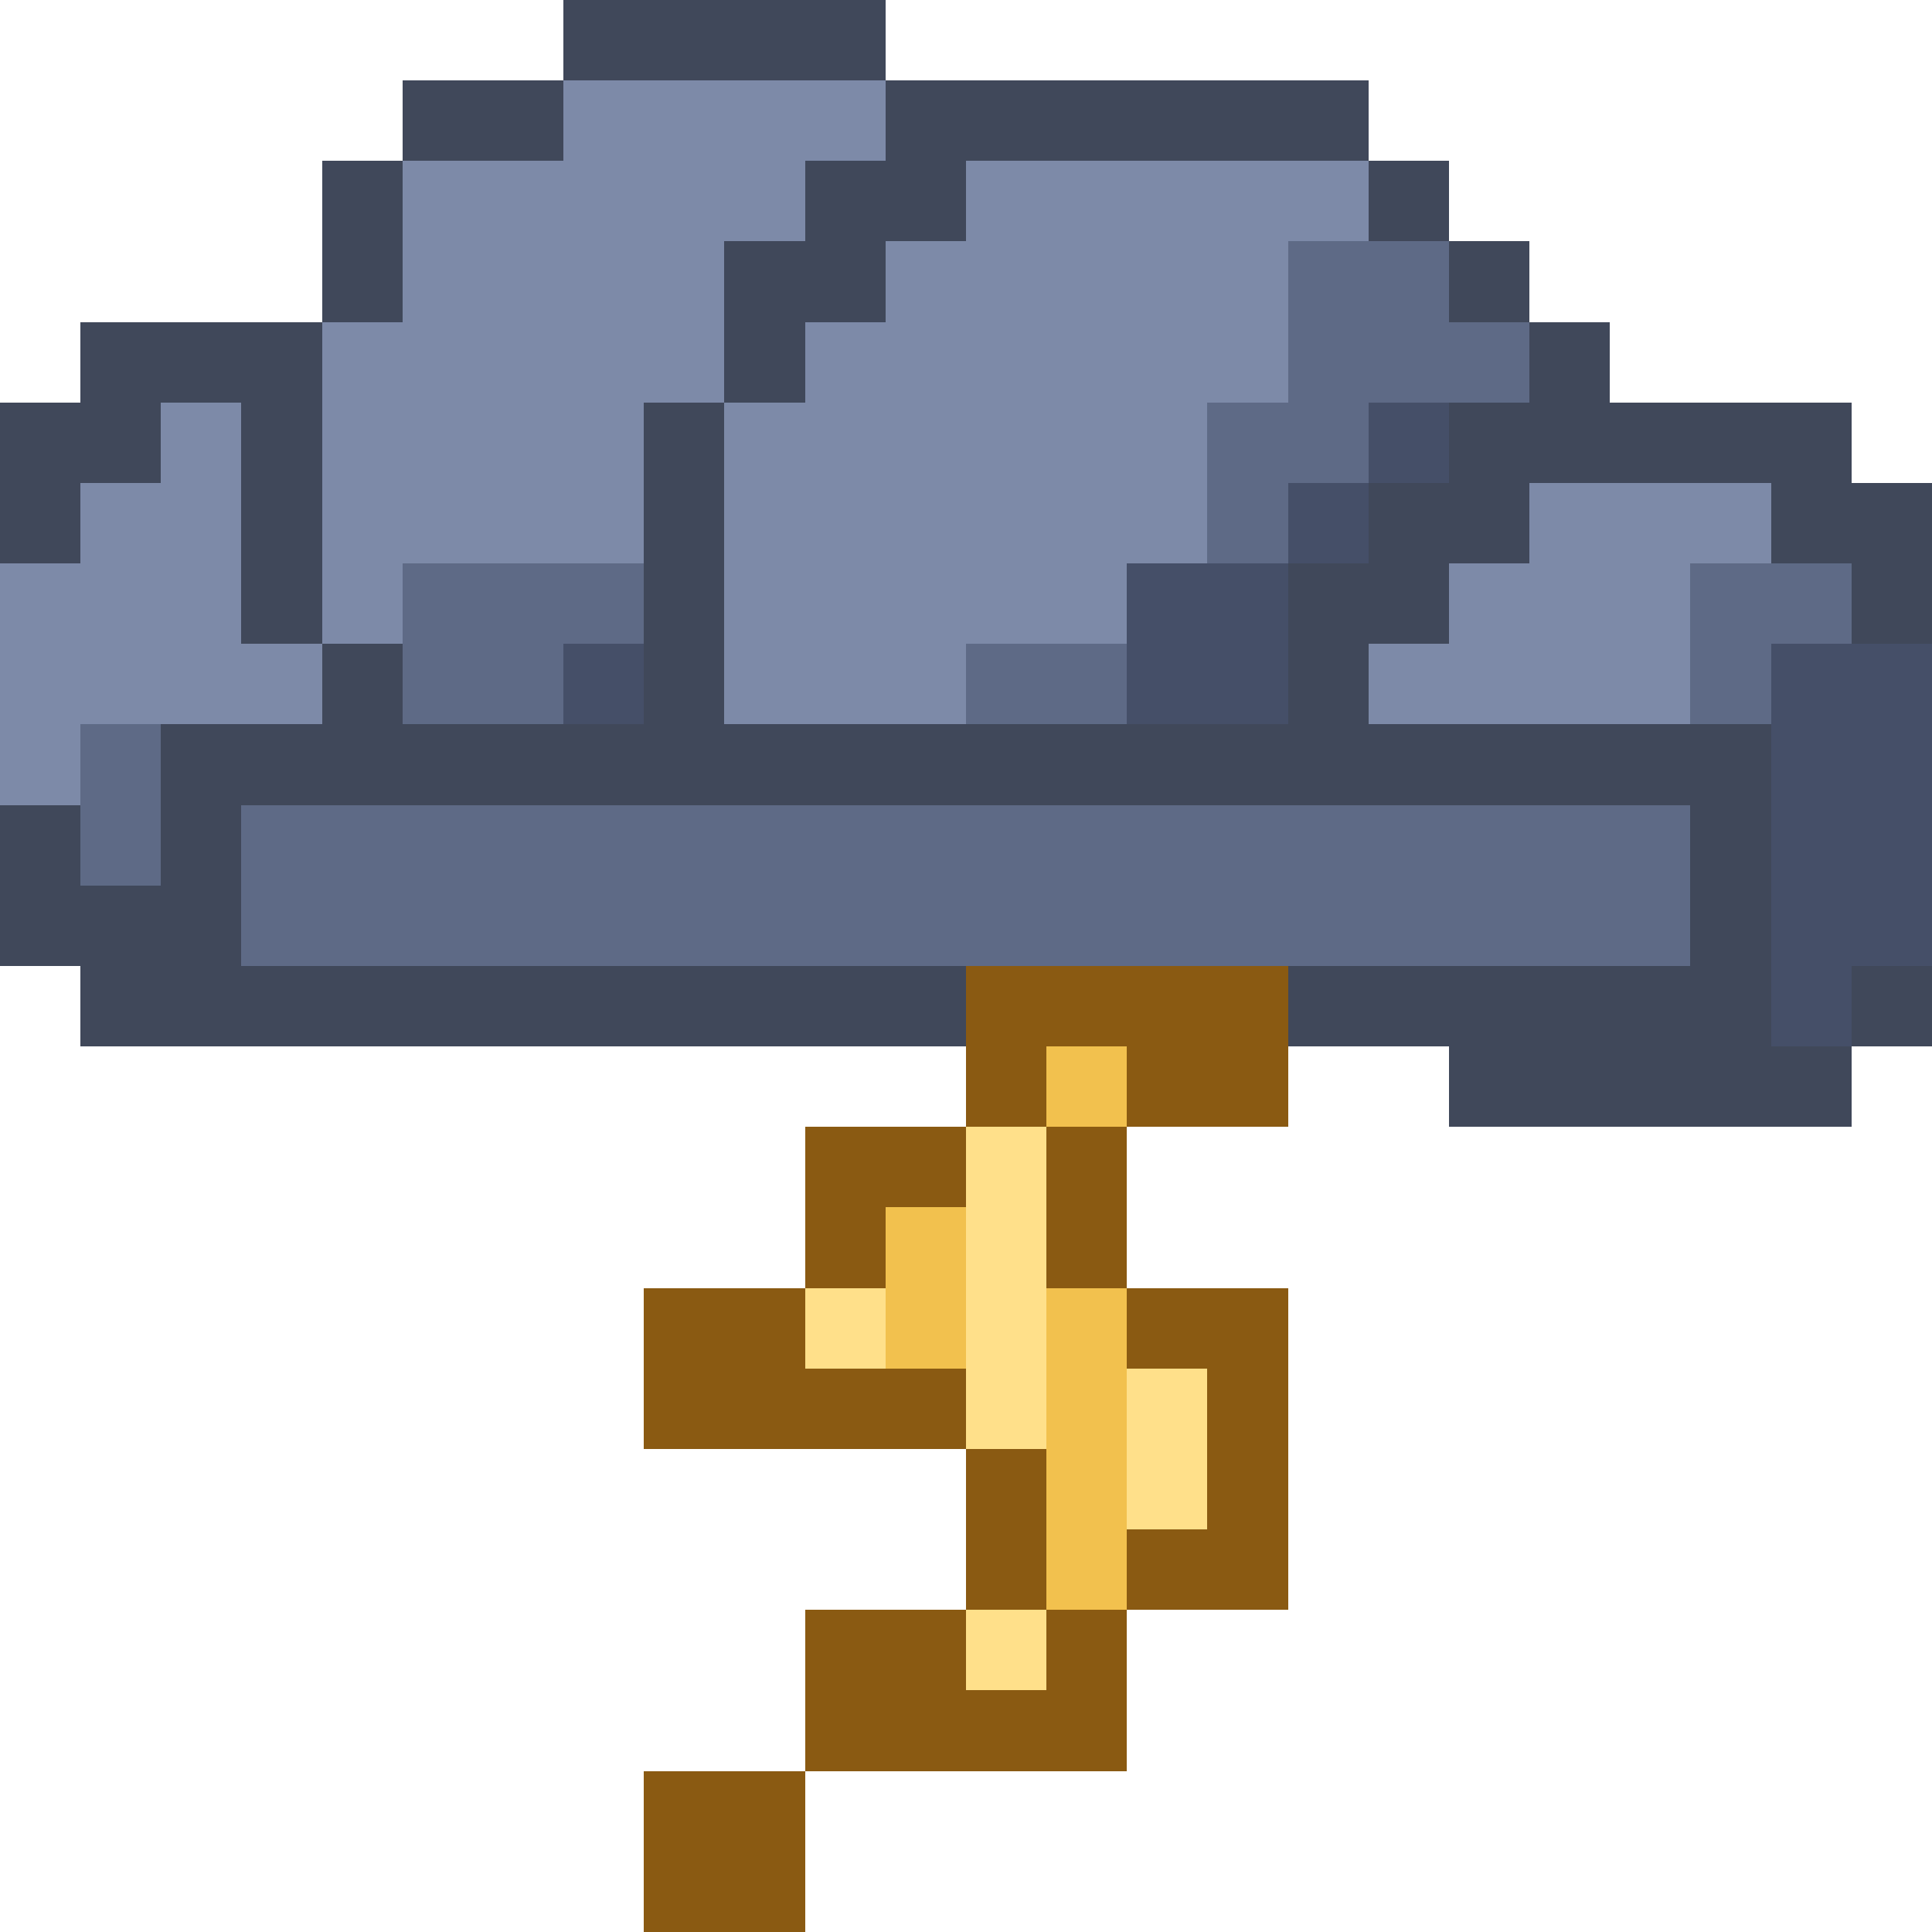
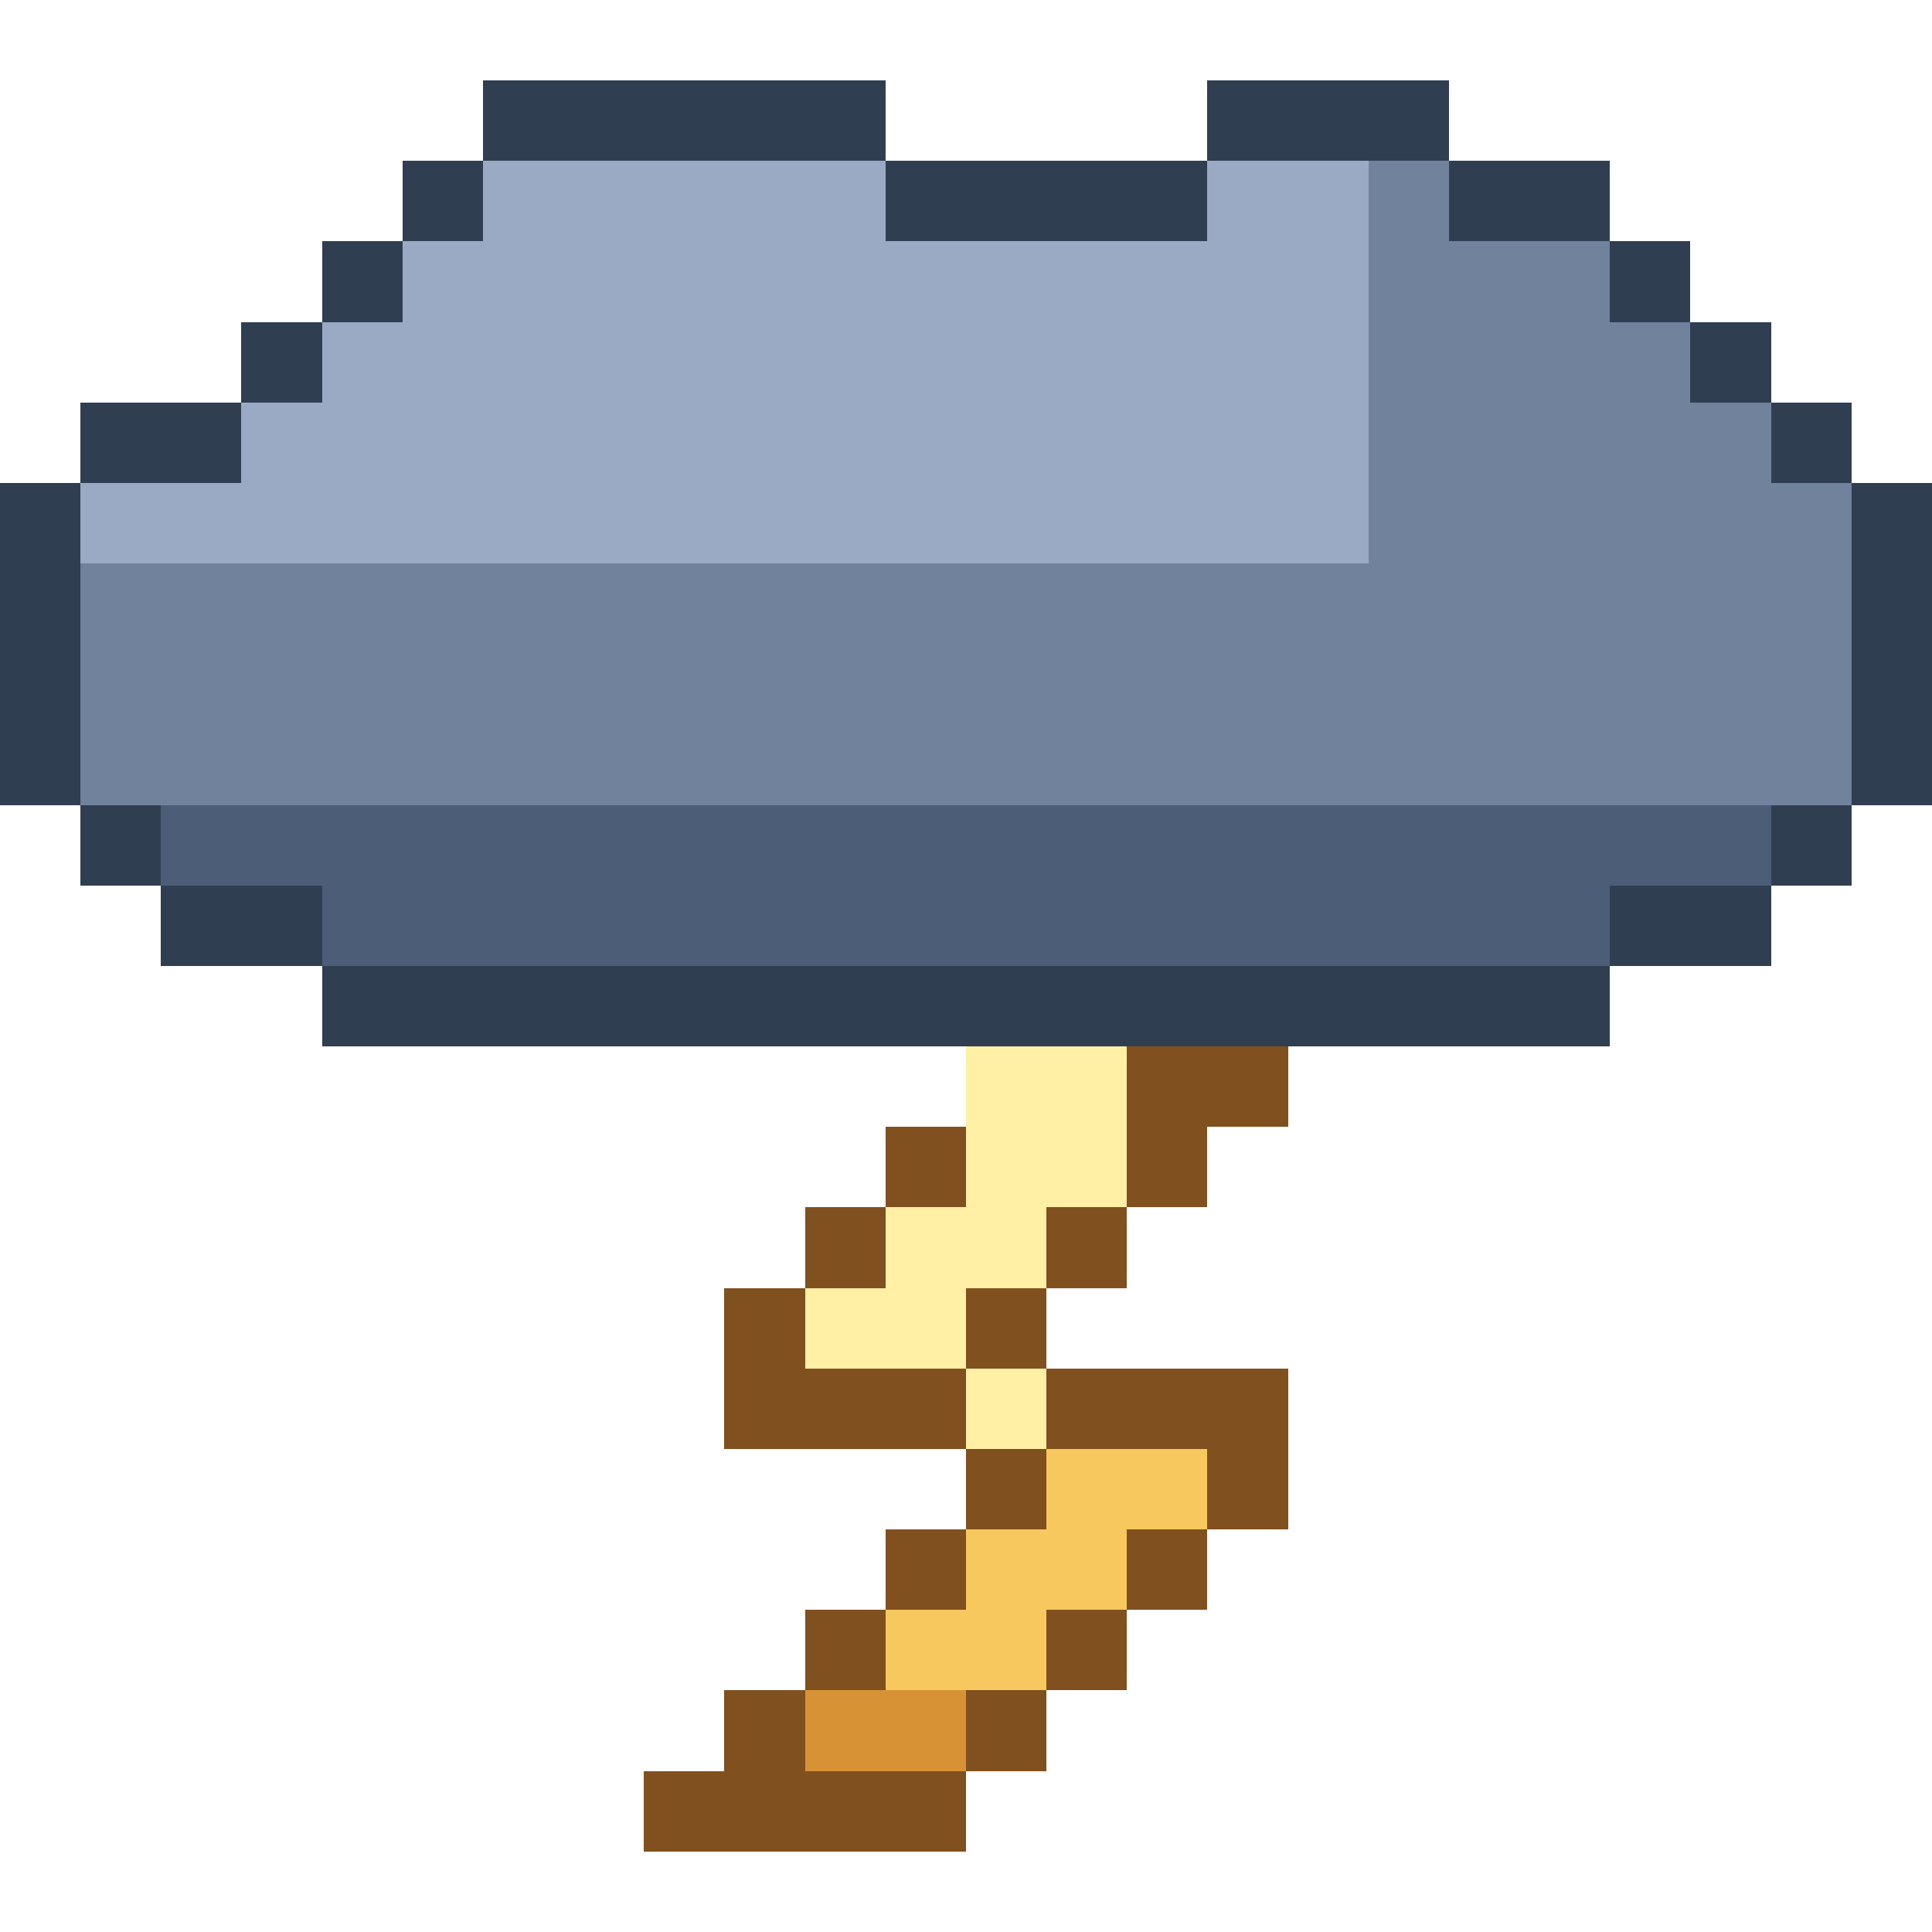
<svg xmlns="http://www.w3.org/2000/svg" viewBox="0 0 24 24" shape-rendering="crispEdges">
-   <rect x="7" y="0" width="4" height="1" fill="#40485a" />
-   <rect x="5" y="1" width="2" height="1" fill="#40485a" />
-   <rect x="7" y="1" width="4" height="1" fill="#7d8aa8" />
-   <rect x="11" y="1" width="6" height="1" fill="#40485a" />
-   <rect x="4" y="2" width="1" height="1" fill="#40485a" />
-   <rect x="5" y="2" width="5" height="1" fill="#7d8aa8" />
-   <rect x="10" y="2" width="2" height="1" fill="#40485a" />
-   <rect x="12" y="2" width="5" height="1" fill="#7d8aa8" />
-   <rect x="17" y="2" width="1" height="1" fill="#40485a" />
-   <rect x="4" y="3" width="1" height="1" fill="#40485a" />
-   <rect x="5" y="3" width="4" height="1" fill="#7d8aa8" />
-   <rect x="9" y="3" width="2" height="1" fill="#40485a" />
-   <rect x="11" y="3" width="5" height="1" fill="#7d8aa8" />
-   <rect x="16" y="3" width="2" height="1" fill="#5e6a86" />
-   <rect x="18" y="3" width="1" height="1" fill="#40485a" />
-   <rect x="1" y="4" width="3" height="1" fill="#40485a" />
-   <rect x="4" y="4" width="5" height="1" fill="#7d8aa8" />
-   <rect x="9" y="4" width="1" height="1" fill="#40485a" />
-   <rect x="10" y="4" width="6" height="1" fill="#7d8aa8" />
-   <rect x="16" y="4" width="3" height="1" fill="#5e6a86" />
-   <rect x="19" y="4" width="1" height="1" fill="#40485a" />
-   <rect x="0" y="5" width="2" height="1" fill="#40485a" />
-   <rect x="2" y="5" width="1" height="1" fill="#7d8aa8" />
-   <rect x="3" y="5" width="1" height="1" fill="#40485a" />
-   <rect x="4" y="5" width="4" height="1" fill="#7d8aa8" />
-   <rect x="8" y="5" width="1" height="1" fill="#40485a" />
-   <rect x="9" y="5" width="6" height="1" fill="#7d8aa8" />
-   <rect x="15" y="5" width="2" height="1" fill="#5e6a86" />
-   <rect x="17" y="5" width="1" height="1" fill="#454f68" />
-   <rect x="18" y="5" width="5" height="1" fill="#40485a" />
-   <rect x="0" y="6" width="1" height="1" fill="#40485a" />
-   <rect x="1" y="6" width="2" height="1" fill="#7d8aa8" />
-   <rect x="3" y="6" width="1" height="1" fill="#40485a" />
-   <rect x="4" y="6" width="4" height="1" fill="#7d8aa8" />
-   <rect x="8" y="6" width="1" height="1" fill="#40485a" />
-   <rect x="9" y="6" width="6" height="1" fill="#7d8aa8" />
-   <rect x="15" y="6" width="1" height="1" fill="#5e6a86" />
-   <rect x="16" y="6" width="1" height="1" fill="#454f68" />
-   <rect x="17" y="6" width="2" height="1" fill="#40485a" />
-   <rect x="19" y="6" width="3" height="1" fill="#7d8aa8" />
-   <rect x="22" y="6" width="2" height="1" fill="#40485a" />
-   <rect x="0" y="7" width="3" height="1" fill="#7d8aa8" />
-   <rect x="3" y="7" width="1" height="1" fill="#40485a" />
-   <rect x="4" y="7" width="1" height="1" fill="#7d8aa8" />
-   <rect x="5" y="7" width="3" height="1" fill="#5e6a86" />
-   <rect x="8" y="7" width="1" height="1" fill="#40485a" />
-   <rect x="9" y="7" width="5" height="1" fill="#7d8aa8" />
-   <rect x="14" y="7" width="2" height="1" fill="#454f68" />
-   <rect x="16" y="7" width="2" height="1" fill="#40485a" />
-   <rect x="18" y="7" width="3" height="1" fill="#7d8aa8" />
-   <rect x="21" y="7" width="2" height="1" fill="#5e6a86" />
-   <rect x="23" y="7" width="1" height="1" fill="#40485a" />
-   <rect x="0" y="8" width="4" height="1" fill="#7d8aa8" />
-   <rect x="4" y="8" width="1" height="1" fill="#40485a" />
-   <rect x="5" y="8" width="2" height="1" fill="#5e6a86" />
-   <rect x="7" y="8" width="1" height="1" fill="#454f68" />
-   <rect x="8" y="8" width="1" height="1" fill="#40485a" />
-   <rect x="9" y="8" width="3" height="1" fill="#7d8aa8" />
-   <rect x="12" y="8" width="2" height="1" fill="#5e6a86" />
-   <rect x="14" y="8" width="2" height="1" fill="#454f68" />
-   <rect x="16" y="8" width="1" height="1" fill="#40485a" />
-   <rect x="17" y="8" width="4" height="1" fill="#7d8aa8" />
-   <rect x="21" y="8" width="1" height="1" fill="#5e6a86" />
-   <rect x="22" y="8" width="2" height="1" fill="#454f68" />
-   <rect x="0" y="9" width="1" height="1" fill="#7d8aa8" />
-   <rect x="1" y="9" width="1" height="1" fill="#5e6a86" />
-   <rect x="2" y="9" width="20" height="1" fill="#40485a" />
-   <rect x="22" y="9" width="2" height="1" fill="#454f68" />
-   <rect x="0" y="10" width="1" height="1" fill="#40485a" />
-   <rect x="1" y="10" width="1" height="1" fill="#5e6a86" />
-   <rect x="2" y="10" width="1" height="1" fill="#40485a" />
-   <rect x="3" y="10" width="18" height="1" fill="#5e6a86" />
-   <rect x="21" y="10" width="1" height="1" fill="#40485a" />
-   <rect x="22" y="10" width="2" height="1" fill="#454f68" />
-   <rect x="0" y="11" width="3" height="1" fill="#40485a" />
-   <rect x="3" y="11" width="18" height="1" fill="#5e6a86" />
-   <rect x="21" y="11" width="1" height="1" fill="#40485a" />
-   <rect x="22" y="11" width="2" height="1" fill="#454f68" />
-   <rect x="1" y="12" width="11" height="1" fill="#40485a" />
-   <rect x="12" y="12" width="4" height="1" fill="#8a5a12" />
-   <rect x="16" y="12" width="6" height="1" fill="#40485a" />
-   <rect x="22" y="12" width="1" height="1" fill="#454f68" />
-   <rect x="23" y="12" width="1" height="1" fill="#40485a" />
-   <rect x="12" y="13" width="1" height="1" fill="#8a5a12" />
-   <rect x="13" y="13" width="1" height="1" fill="#f2c14e" />
-   <rect x="14" y="13" width="2" height="1" fill="#8a5a12" />
-   <rect x="18" y="13" width="5" height="1" fill="#40485a" />
-   <rect x="10" y="14" width="2" height="1" fill="#8a5a12" />
-   <rect x="12" y="14" width="1" height="1" fill="#ffe08a" />
-   <rect x="13" y="14" width="1" height="1" fill="#8a5a12" />
-   <rect x="10" y="15" width="1" height="1" fill="#8a5a12" />
-   <rect x="11" y="15" width="1" height="1" fill="#f2c14e" />
-   <rect x="12" y="15" width="1" height="1" fill="#ffe08a" />
-   <rect x="13" y="15" width="1" height="1" fill="#8a5a12" />
-   <rect x="8" y="16" width="2" height="1" fill="#8a5a12" />
-   <rect x="10" y="16" width="1" height="1" fill="#ffe08a" />
-   <rect x="11" y="16" width="1" height="1" fill="#f2c14e" />
-   <rect x="12" y="16" width="1" height="1" fill="#ffe08a" />
-   <rect x="13" y="16" width="1" height="1" fill="#f2c14e" />
-   <rect x="14" y="16" width="2" height="1" fill="#8a5a12" />
-   <rect x="8" y="17" width="4" height="1" fill="#8a5a12" />
-   <rect x="12" y="17" width="1" height="1" fill="#ffe08a" />
-   <rect x="13" y="17" width="1" height="1" fill="#f2c14e" />
-   <rect x="14" y="17" width="1" height="1" fill="#ffe08a" />
-   <rect x="15" y="17" width="1" height="1" fill="#8a5a12" />
-   <rect x="12" y="18" width="1" height="1" fill="#8a5a12" />
-   <rect x="13" y="18" width="1" height="1" fill="#f2c14e" />
-   <rect x="14" y="18" width="1" height="1" fill="#ffe08a" />
-   <rect x="15" y="18" width="1" height="1" fill="#8a5a12" />
-   <rect x="12" y="19" width="1" height="1" fill="#8a5a12" />
-   <rect x="13" y="19" width="1" height="1" fill="#f2c14e" />
-   <rect x="14" y="19" width="2" height="1" fill="#8a5a12" />
-   <rect x="10" y="20" width="2" height="1" fill="#8a5a12" />
-   <rect x="12" y="20" width="1" height="1" fill="#ffe08a" />
-   <rect x="13" y="20" width="1" height="1" fill="#8a5a12" />
-   <rect x="10" y="21" width="4" height="1" fill="#8a5a12" />
-   <rect x="8" y="22" width="2" height="1" fill="#8a5a12" />
-   <rect x="8" y="23" width="2" height="1" fill="#8a5a12" />
+   <rect x="6" y="1" width="5" height="1" fill="#303e51" />
+   <rect x="15" y="1" width="3" height="1" fill="#303e51" />
+   <rect x="5" y="2" width="1" height="1" fill="#303e51" />
+   <rect x="6" y="2" width="5" height="1" fill="#9aaac4" />
+   <rect x="11" y="2" width="4" height="1" fill="#303e51" />
+   <rect x="15" y="2" width="2" height="1" fill="#9aaac4" />
+   <rect x="17" y="2" width="1" height="1" fill="#71829d" />
+   <rect x="18" y="2" width="2" height="1" fill="#303e51" />
+   <rect x="4" y="3" width="1" height="1" fill="#303e51" />
+   <rect x="5" y="3" width="12" height="1" fill="#9aaac4" />
+   <rect x="17" y="3" width="3" height="1" fill="#71829d" />
+   <rect x="20" y="3" width="1" height="1" fill="#303e51" />
+   <rect x="3" y="4" width="1" height="1" fill="#303e51" />
+   <rect x="4" y="4" width="13" height="1" fill="#9aaac4" />
+   <rect x="17" y="4" width="4" height="1" fill="#71829d" />
+   <rect x="21" y="4" width="1" height="1" fill="#303e51" />
+   <rect x="1" y="5" width="2" height="1" fill="#303e51" />
+   <rect x="3" y="5" width="14" height="1" fill="#9aaac4" />
+   <rect x="17" y="5" width="5" height="1" fill="#71829d" />
+   <rect x="22" y="5" width="1" height="1" fill="#303e51" />
+   <rect x="0" y="6" width="1" height="1" fill="#303e51" />
+   <rect x="1" y="6" width="16" height="1" fill="#9aaac4" />
+   <rect x="17" y="6" width="6" height="1" fill="#71829d" />
+   <rect x="23" y="6" width="1" height="1" fill="#303e51" />
+   <rect x="0" y="7" width="1" height="1" fill="#303e51" />
+   <rect x="1" y="7" width="22" height="1" fill="#71829d" />
+   <rect x="23" y="7" width="1" height="1" fill="#303e51" />
+   <rect x="0" y="8" width="1" height="1" fill="#303e51" />
+   <rect x="1" y="8" width="22" height="1" fill="#71829d" />
+   <rect x="23" y="8" width="1" height="1" fill="#303e51" />
+   <rect x="0" y="9" width="1" height="1" fill="#303e51" />
+   <rect x="1" y="9" width="22" height="1" fill="#71829d" />
+   <rect x="23" y="9" width="1" height="1" fill="#303e51" />
+   <rect x="1" y="10" width="1" height="1" fill="#303e51" />
+   <rect x="2" y="10" width="20" height="1" fill="#4c5d78" />
+   <rect x="22" y="10" width="1" height="1" fill="#303e51" />
+   <rect x="2" y="11" width="2" height="1" fill="#303e51" />
+   <rect x="4" y="11" width="16" height="1" fill="#4c5d78" />
+   <rect x="20" y="11" width="2" height="1" fill="#303e51" />
+   <rect x="4" y="12" width="16" height="1" fill="#303e51" />
+   <rect x="12" y="13" width="2" height="1" fill="#fff0a6" />
+   <rect x="14" y="13" width="2" height="1" fill="#80501e" />
+   <rect x="11" y="14" width="1" height="1" fill="#80501e" />
+   <rect x="12" y="14" width="2" height="1" fill="#fff0a6" />
+   <rect x="14" y="14" width="1" height="1" fill="#80501e" />
+   <rect x="10" y="15" width="1" height="1" fill="#80501e" />
+   <rect x="11" y="15" width="2" height="1" fill="#fff0a6" />
+   <rect x="13" y="15" width="1" height="1" fill="#80501e" />
+   <rect x="9" y="16" width="1" height="1" fill="#80501e" />
+   <rect x="10" y="16" width="2" height="1" fill="#fff0a6" />
+   <rect x="12" y="16" width="1" height="1" fill="#80501e" />
+   <rect x="9" y="17" width="3" height="1" fill="#80501e" />
+   <rect x="12" y="17" width="1" height="1" fill="#fff0a6" />
+   <rect x="13" y="17" width="3" height="1" fill="#80501e" />
+   <rect x="12" y="18" width="1" height="1" fill="#80501e" />
+   <rect x="13" y="18" width="2" height="1" fill="#f7c85d" />
+   <rect x="15" y="18" width="1" height="1" fill="#80501e" />
+   <rect x="11" y="19" width="1" height="1" fill="#80501e" />
+   <rect x="12" y="19" width="2" height="1" fill="#f7c85d" />
+   <rect x="14" y="19" width="1" height="1" fill="#80501e" />
+   <rect x="10" y="20" width="1" height="1" fill="#80501e" />
+   <rect x="11" y="20" width="2" height="1" fill="#f7c85d" />
+   <rect x="13" y="20" width="1" height="1" fill="#80501e" />
+   <rect x="9" y="21" width="1" height="1" fill="#80501e" />
+   <rect x="10" y="21" width="2" height="1" fill="#d89236" />
+   <rect x="12" y="21" width="1" height="1" fill="#80501e" />
+   <rect x="8" y="22" width="4" height="1" fill="#80501e" />
</svg>
